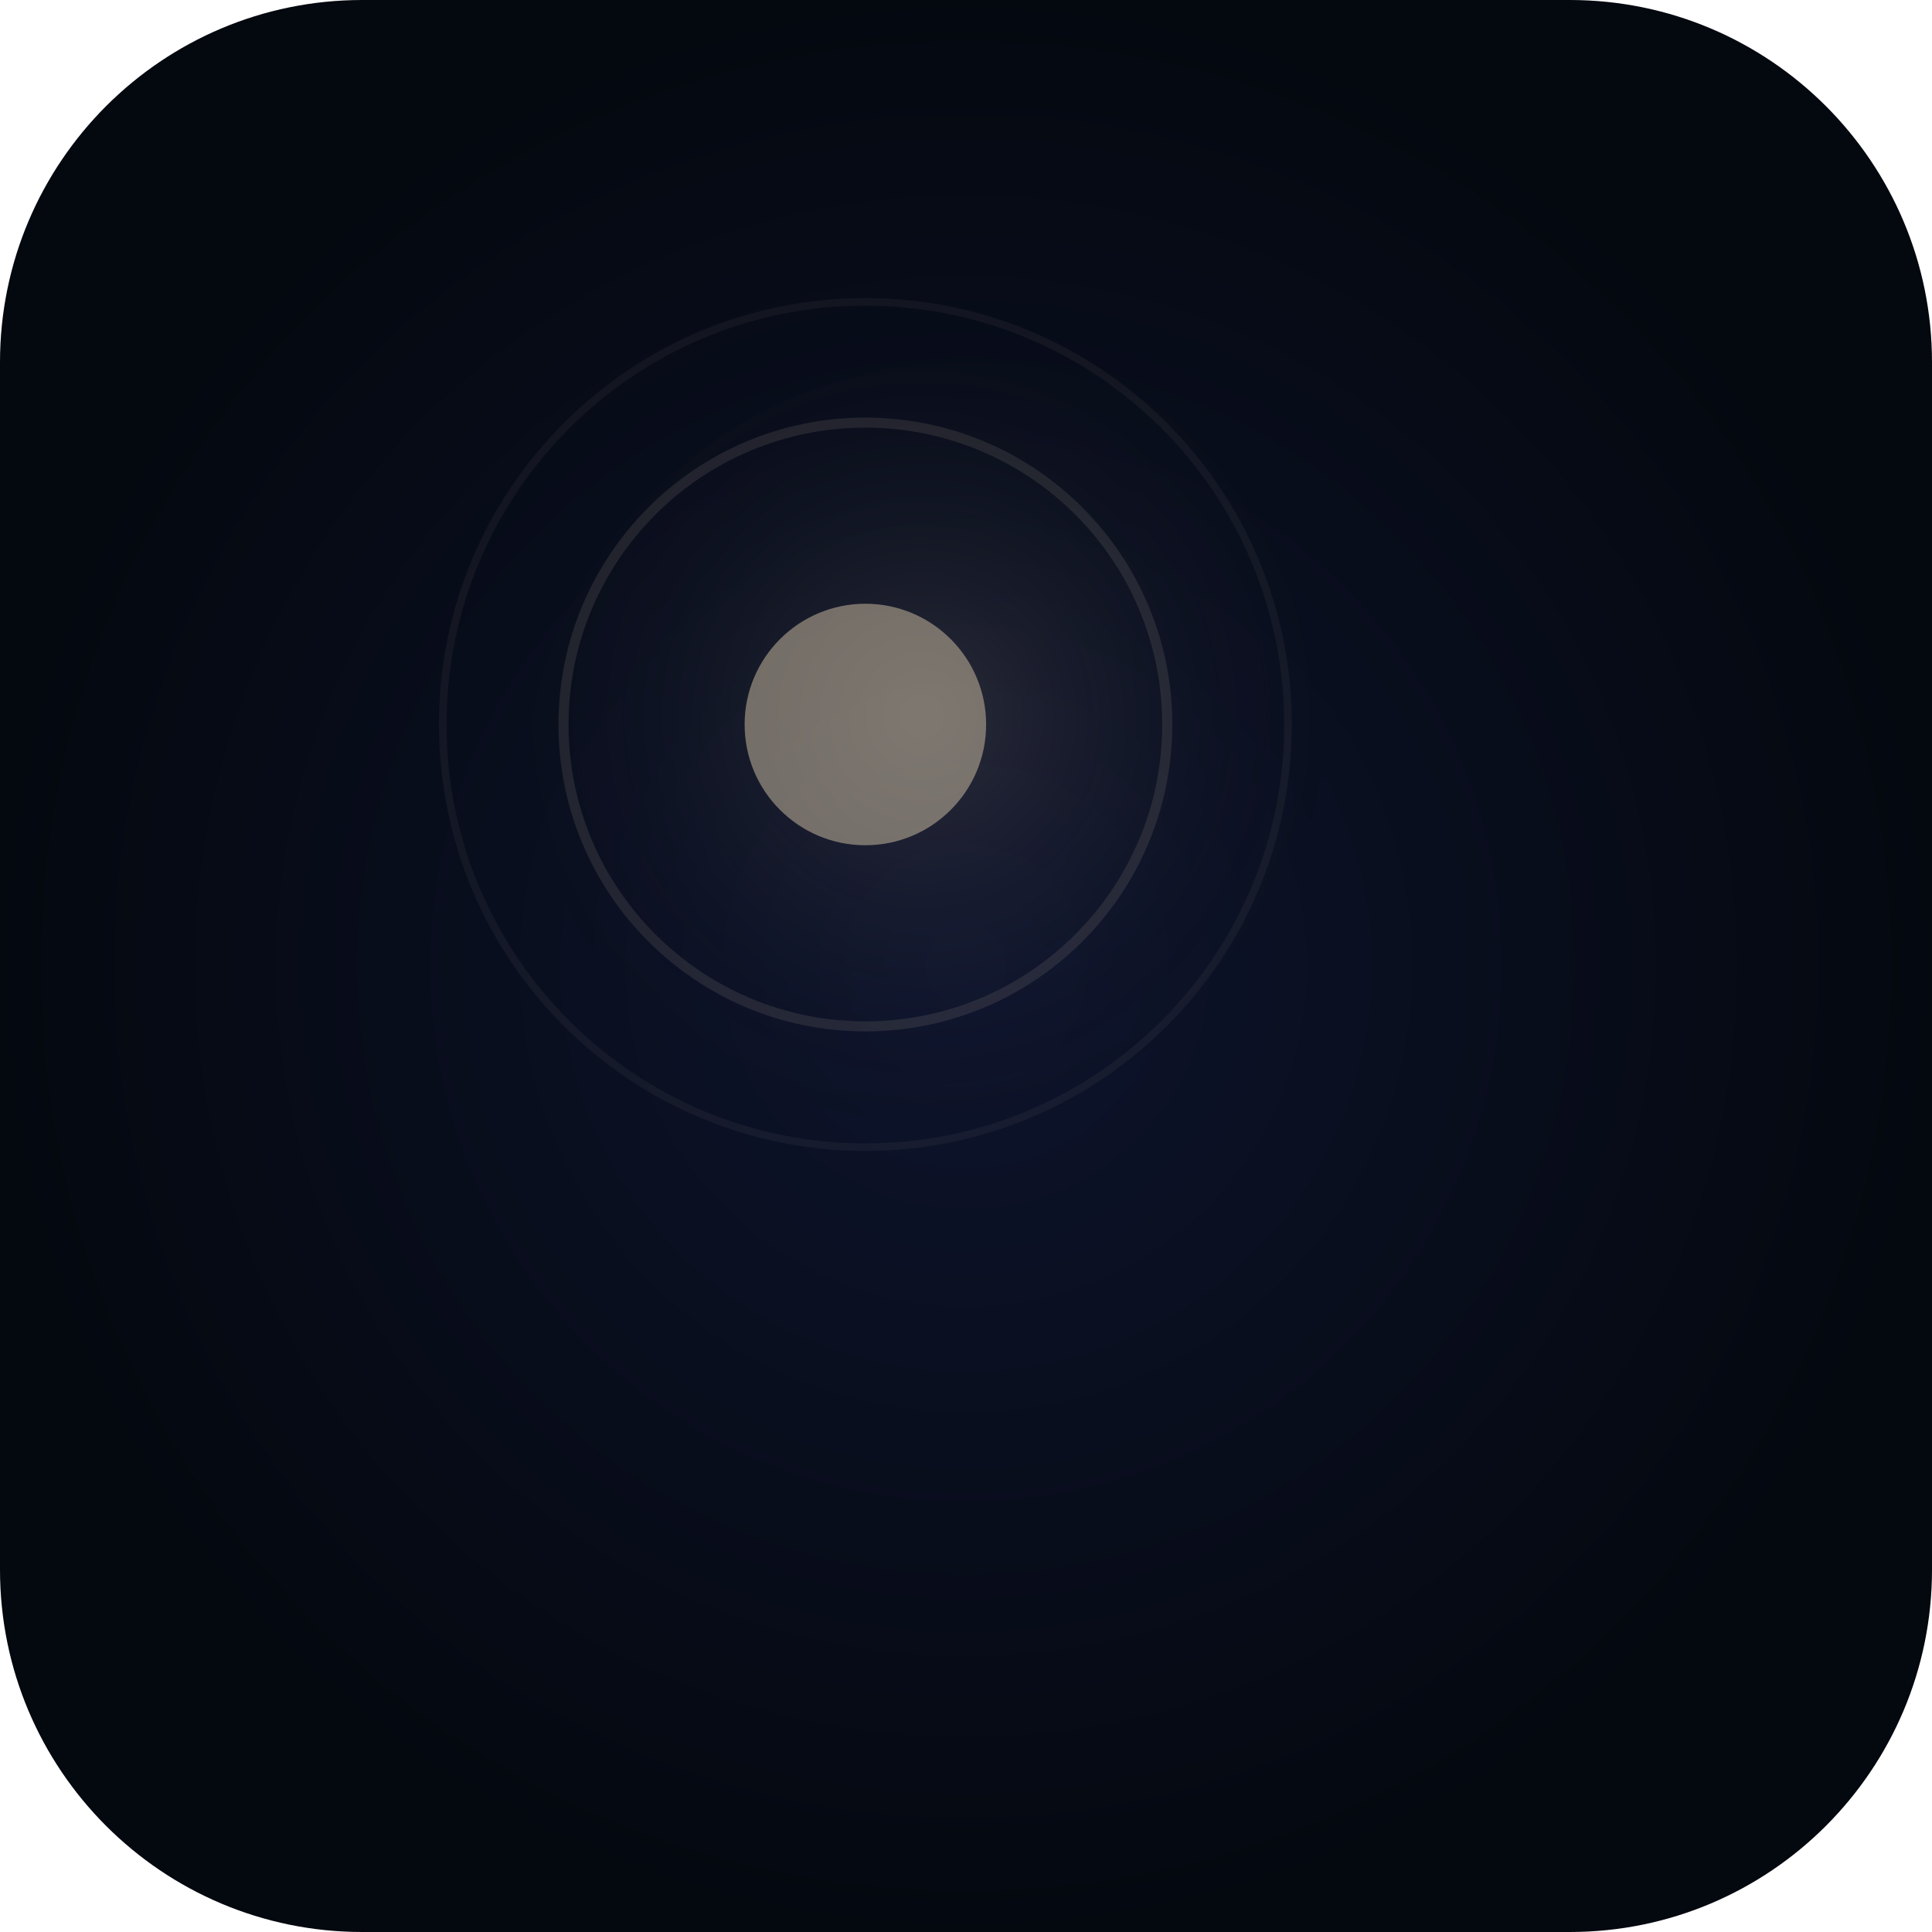
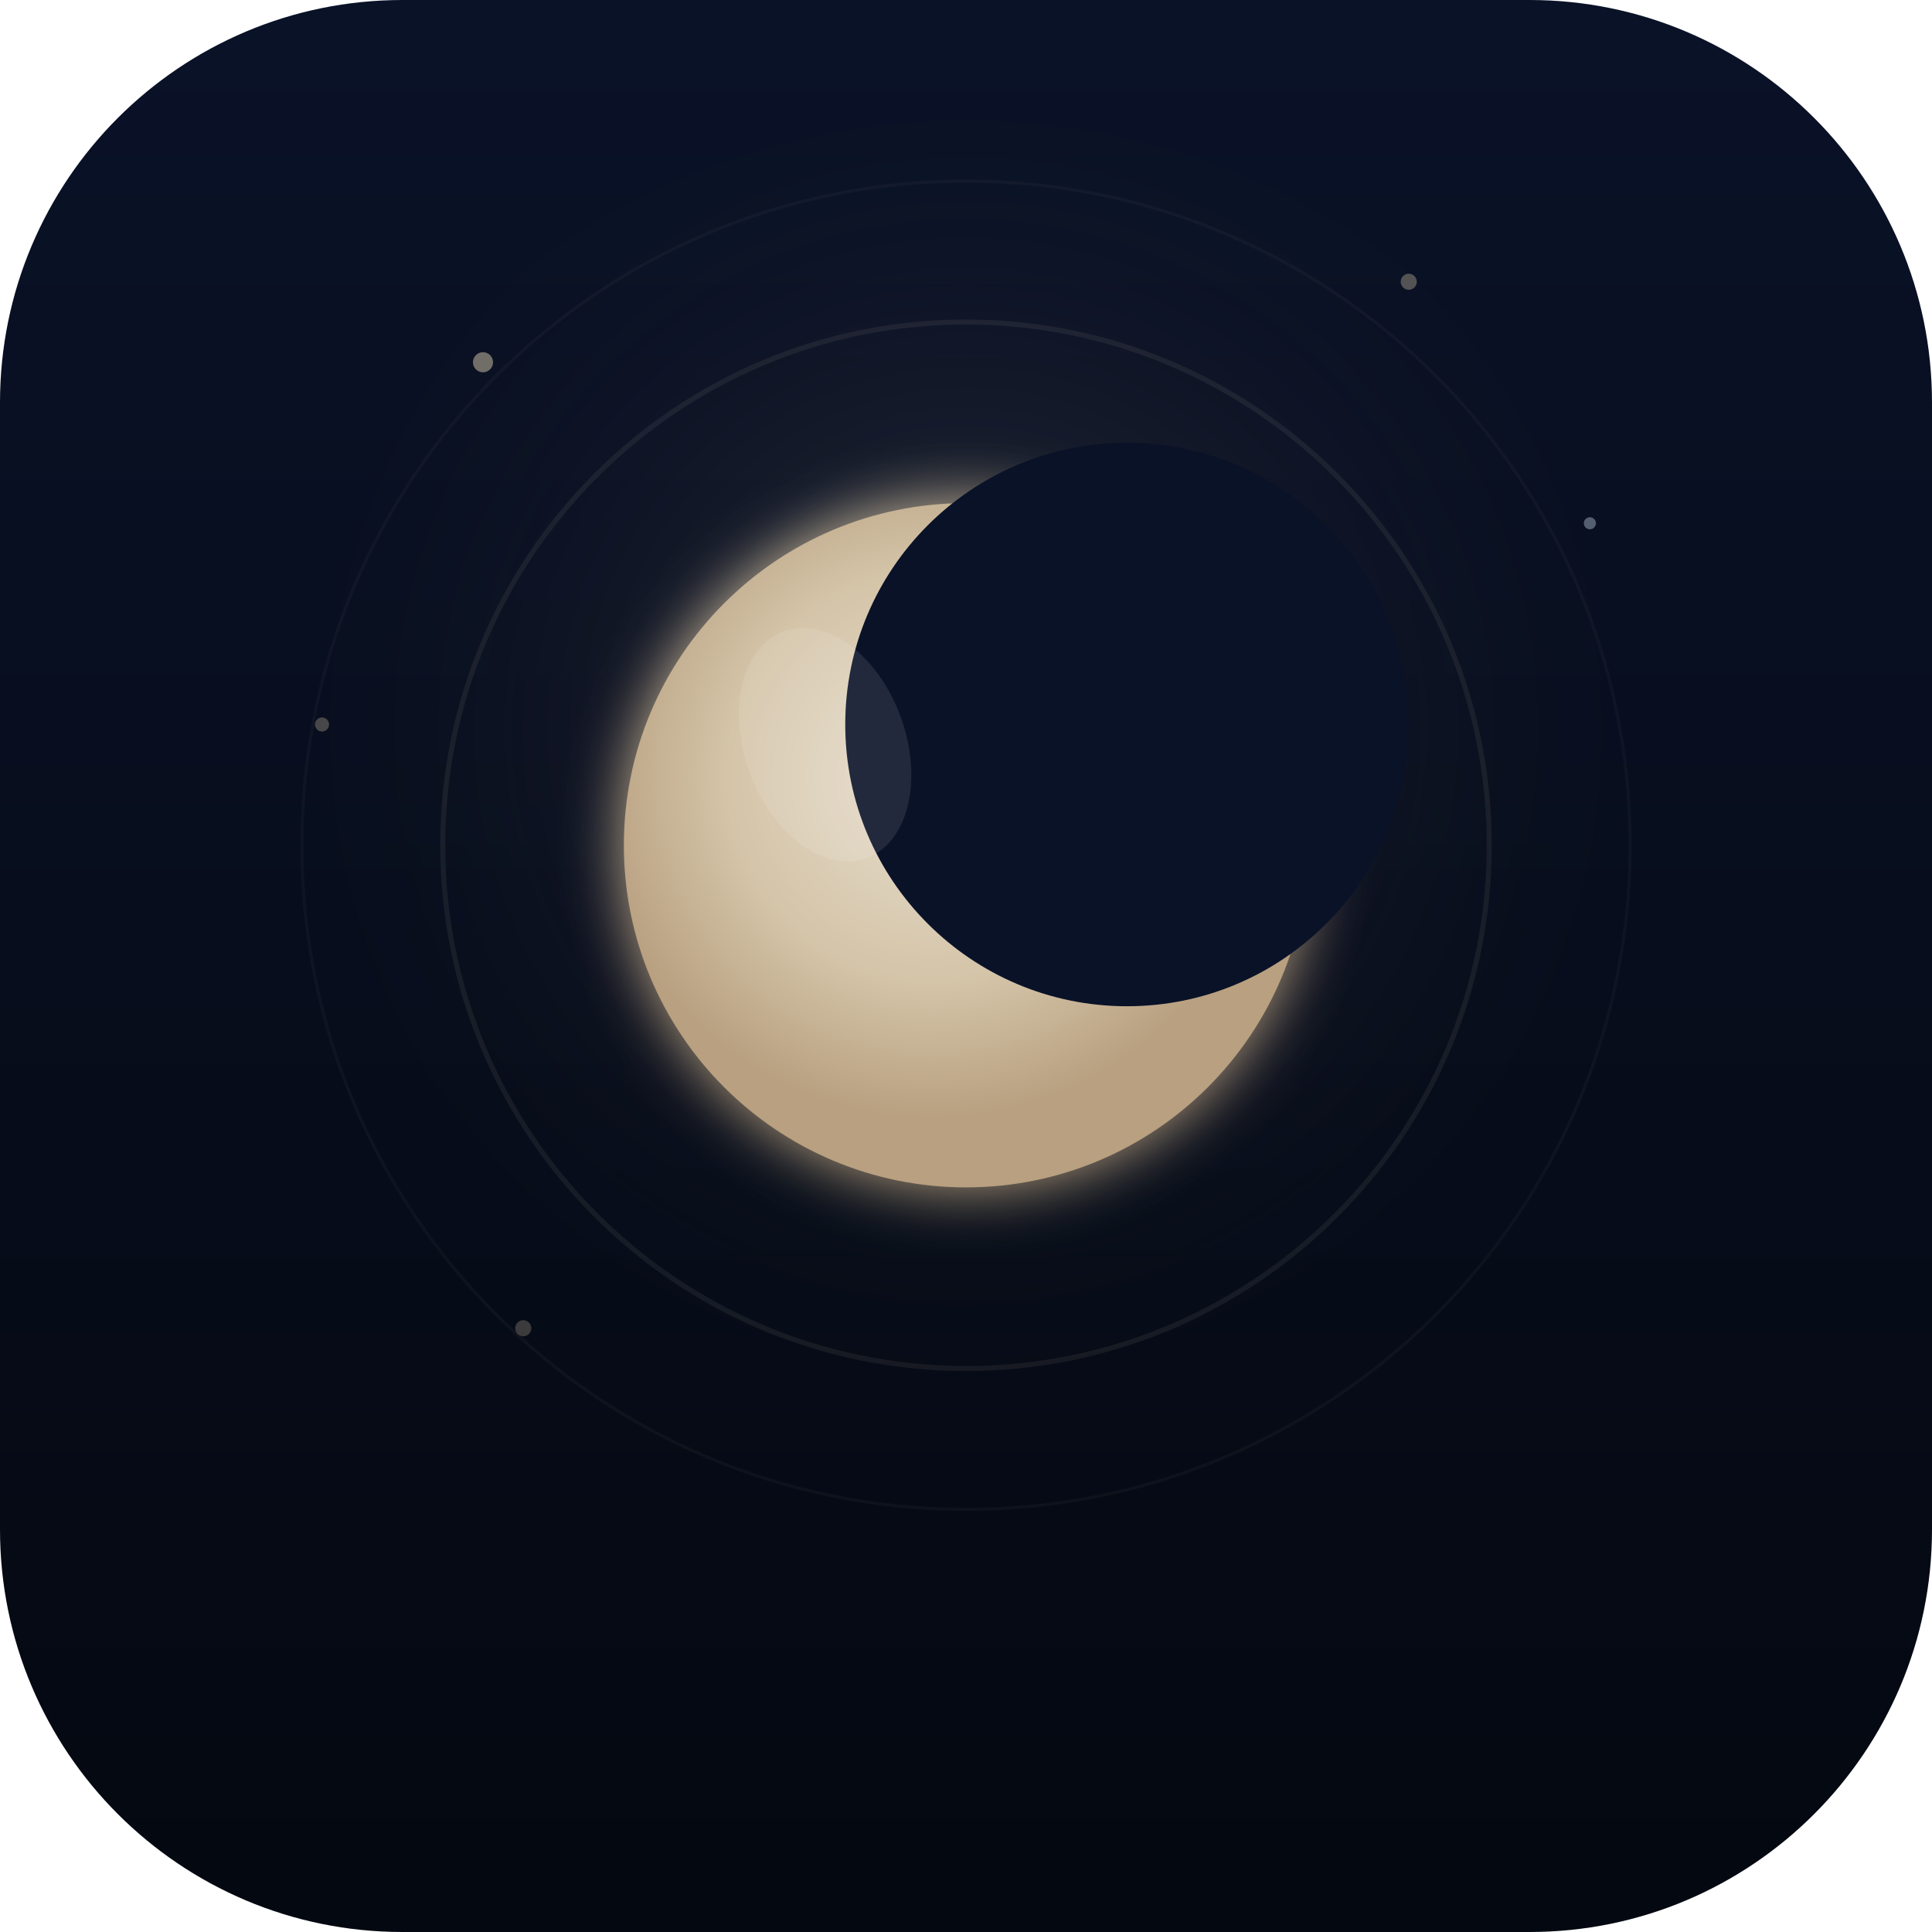
<svg xmlns="http://www.w3.org/2000/svg" viewBox="0 0 192 192">
  <defs>
-     <radialGradient id="bg" cx="50%" cy="50%">
-       <stop offset="0%" stop-color="#0E142D" />
-       <stop offset="100%" stop-color="#04080F" />
-     </radialGradient>
-     <radialGradient id="glow" cx="45%" cy="40%">
-       <stop offset="0%" stop-color="rgba(212,196,168,0.15)" />
+     <linearGradient id="sky" x1="0" y1="0" x2="0" y2="1">
+       <stop offset="0%" stop-color="#0A1228" />
+       <stop offset="100%" stop-color="#040810" />
+     </linearGradient>
+     <radialGradient id="moonGlow" cx="50%" cy="42%">
+       <stop offset="0%" stop-color="rgba(220,205,175,0.25)" />
+       <stop offset="40%" stop-color="rgba(220,205,175,0.06)" />
      <stop offset="100%" stop-color="transparent" />
    </radialGradient>
+     <radialGradient id="moonBody" cx="45%" cy="40%">
+       <stop offset="0%" stop-color="#E8DFCF" />
+       <stop offset="60%" stop-color="#D4C4A8" />
+       <stop offset="100%" stop-color="#B8A080" />
+     </radialGradient>
+     <filter id="softGlow">
+       <feGaussianBlur stdDeviation="3" result="blur" />
+       <feMerge>
+         <feMergeNode in="blur" />
+         <feMergeNode in="SourceGraphic" />
+       </feMerge>
+     </filter>
  </defs>
-   <rect width="192" height="192" rx="36" fill="url(#bg)" />
-   <circle cx="96" cy="80" r="44" fill="url(#glow)" />
-   <circle cx="86" cy="72" r="12" fill="rgba(212,196,168,0.5)" />
-   <circle cx="86" cy="72" r="30" fill="none" stroke="rgba(212,196,168,0.12)" stroke-width="1" />
-   <circle cx="86" cy="72" r="42" fill="none" stroke="rgba(212,196,168,0.06)" stroke-width="0.75" />
+   <rect width="192" height="192" rx="40" fill="url(#sky)" />
+   <circle cx="48" cy="36" r="1" fill="rgba(220,205,175,0.5)" />
+   <circle cx="140" cy="28" r="0.8" fill="rgba(220,205,175,0.35)" />
+   <circle cx="158" cy="52" r="0.6" fill="rgba(200,215,235,0.4)" />
+   <circle cx="32" cy="72" r="0.7" fill="rgba(220,205,175,0.3)" />
+   <circle cx="52" cy="132" r="0.8" fill="rgba(220,205,175,0.25)" />
+   <circle cx="96" cy="84" r="72" fill="url(#moonGlow)" />
+   <circle cx="96" cy="84" r="34" fill="url(#moonBody)" filter="url(#softGlow)" />
+   <circle cx="112" cy="72" r="28" fill="#0A1228" />
+   <ellipse cx="82" cy="74" rx="8" ry="12" fill="rgba(255,255,255,0.1)" transform="rotate(-20,82,74)" />
+   <circle cx="96" cy="84" r="52" fill="none" stroke="rgba(220,205,175,0.08)" stroke-width="0.5" />
+   <circle cx="96" cy="84" r="66" fill="none" stroke="rgba(220,205,175,0.04)" stroke-width="0.3" />
</svg>
